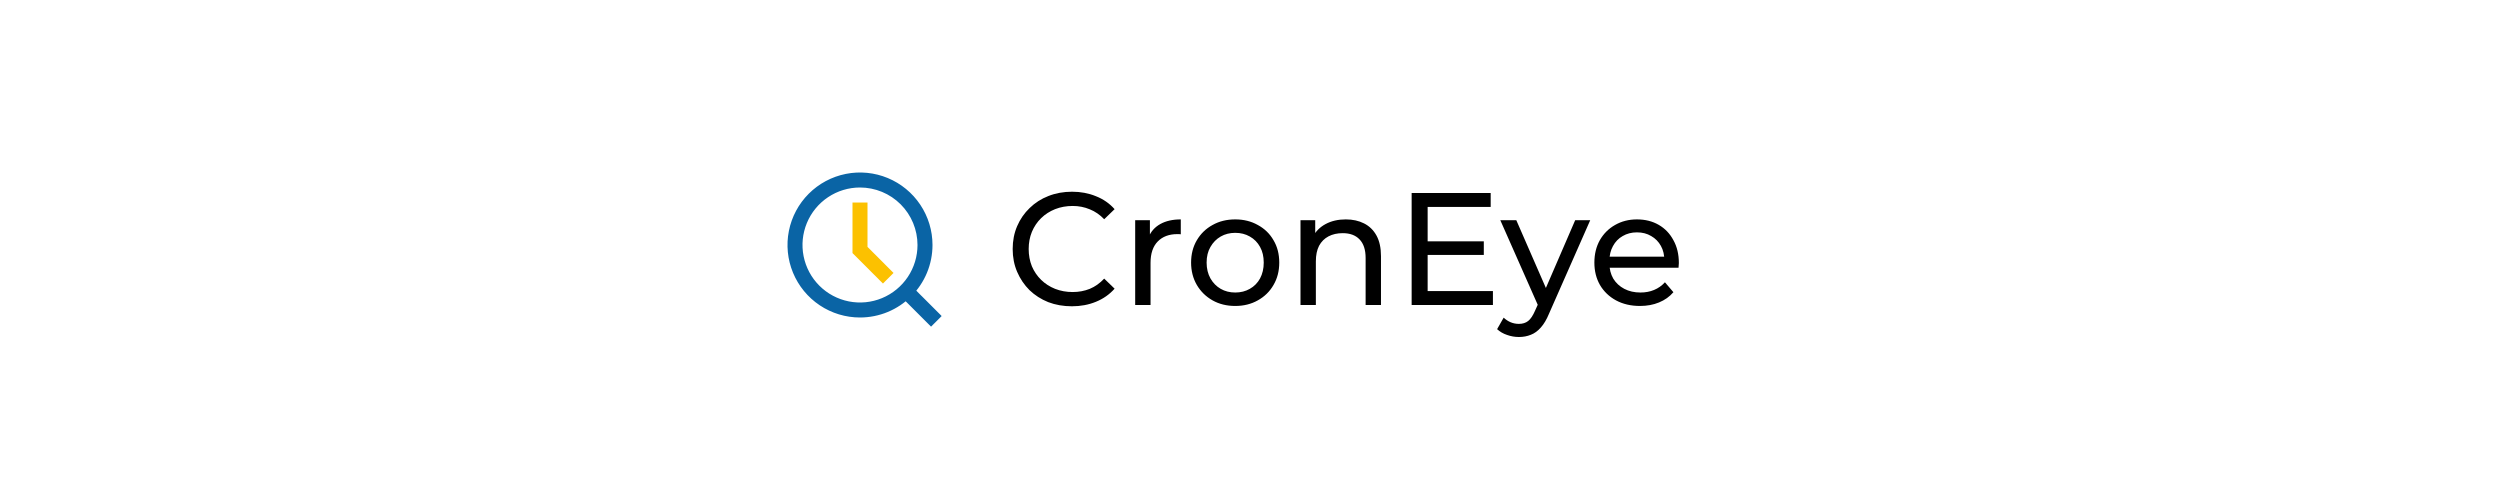
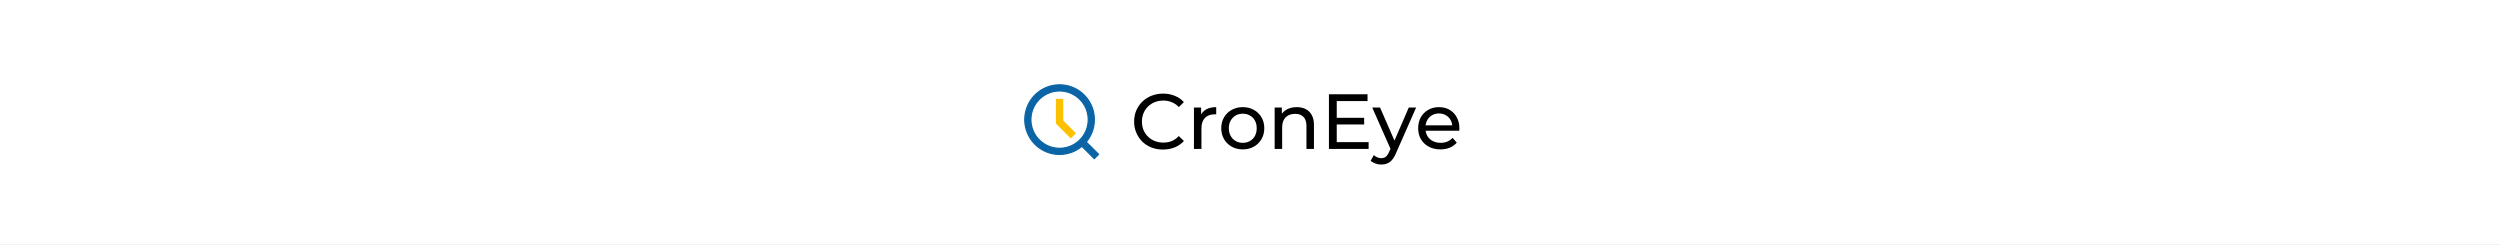
- <svg xmlns="http://www.w3.org/2000/svg" width="500" height="100" viewBox="0 0 500 100" fill="none">
-   <rect width="500" height="100" fill="white" />
-   <g clip-path="url(#clip0_507_109)">
-     <path d="M164.083 60.848C166.427 62.414 169.182 63.25 172 63.25C175.779 63.25 179.404 61.749 182.076 59.076C184.749 56.404 186.25 52.779 186.25 49C186.25 46.182 185.414 43.426 183.848 41.083C182.283 38.74 180.057 36.913 177.453 35.835C174.849 34.756 171.984 34.474 169.22 35.024C166.456 35.574 163.917 36.931 161.924 38.924C159.931 40.917 158.574 43.456 158.024 46.22C157.474 48.984 157.756 51.849 158.835 54.453C159.913 57.057 161.74 59.283 164.083 60.848ZM165.472 39.23C167.404 37.939 169.676 37.25 172 37.25C175.116 37.25 178.105 38.488 180.309 40.691C182.512 42.895 183.75 45.884 183.75 49C183.75 51.324 183.061 53.596 181.77 55.528C180.479 57.46 178.644 58.966 176.497 59.856C174.35 60.745 171.987 60.978 169.708 60.524C167.428 60.071 165.335 58.952 163.692 57.309C162.048 55.665 160.929 53.572 160.476 51.292C160.022 49.013 160.255 46.651 161.144 44.504C162.034 42.356 163.54 40.521 165.472 39.23Z" fill="#0A64A5" stroke="#0A64A5" stroke-width="0.5" />
-     <path d="M176.413 56.177L176.59 56.354L176.767 56.177L178.177 54.767L178.353 54.59L178.177 54.413L173.25 49.477V41V40.75H173H171H170.75V41V50.41V50.514L170.823 50.587L176.413 56.177Z" fill="#FCC100" stroke="#FCC100" stroke-width="0.5" />
-     <rect x="186.209" y="64.977" width="8.5" height="2.5" transform="rotate(-135 186.209 64.9769)" fill="#0A64A5" stroke="#0A64A5" stroke-width="0.5" />
+ <svg xmlns="http://www.w3.org/2000/svg" width="1024" height="100" viewBox="0 0 1024 100" fill="none">
+   <rect width="1024" height="100" fill="white" />
+   <g clip-path="url(#clip0_507_110)">
+     <path d="M426.083 60.848C428.427 62.414 431.182 63.25 434 63.25C437.779 63.25 441.404 61.749 444.076 59.076C446.749 56.404 448.25 52.779 448.25 49C448.25 46.182 447.414 43.426 445.848 41.083C444.283 38.74 442.057 36.913 439.453 35.835C436.849 34.756 433.984 34.474 431.22 35.024C428.456 35.574 425.917 36.931 423.924 38.924C421.931 40.917 420.574 43.456 420.024 46.22C419.474 48.984 419.756 51.849 420.835 54.453C421.913 57.057 423.74 59.283 426.083 60.848ZM427.472 39.23C429.404 37.939 431.676 37.25 434 37.25C437.116 37.25 440.105 38.488 442.309 40.691C444.512 42.895 445.75 45.884 445.75 49C445.75 51.324 445.061 53.596 443.77 55.528C442.479 57.46 440.644 58.966 438.497 59.856C436.35 60.745 433.987 60.978 431.708 60.524C429.428 60.071 427.335 58.952 425.692 57.309C424.048 55.665 422.929 53.572 422.476 51.292C422.022 49.013 422.255 46.651 423.144 44.504C424.034 42.356 425.54 40.521 427.472 39.23Z" fill="#0A64A5" stroke="#0A64A5" stroke-width="0.5" />
+     <path d="M438.413 56.177L438.59 56.354L438.767 56.177L440.177 54.767L440.353 54.59L440.177 54.413L435.25 49.477V41V40.75H435H433H432.75V41V50.41V50.514L432.823 50.587L438.413 56.177Z" fill="#FCC100" stroke="#FCC100" stroke-width="0.5" />
+     <rect x="448.209" y="64.977" width="8.5" height="2.5" transform="rotate(-135 448.209 64.977)" fill="#0A64A5" stroke="#0A64A5" stroke-width="0.5" />
  </g>
-   <path d="M214.376 61.256C212.669 61.256 211.091 60.979 209.64 60.424C208.211 59.848 206.963 59.048 205.896 58.024C204.851 56.979 204.029 55.763 203.432 54.376C202.835 52.989 202.536 51.464 202.536 49.8C202.536 48.136 202.835 46.611 203.432 45.224C204.029 43.837 204.861 42.632 205.928 41.608C206.995 40.563 208.243 39.763 209.672 39.208C211.123 38.632 212.701 38.344 214.408 38.344C216.136 38.344 217.725 38.643 219.176 39.24C220.648 39.816 221.896 40.68 222.92 41.832L220.84 43.848C219.987 42.952 219.027 42.291 217.96 41.864C216.893 41.416 215.752 41.192 214.536 41.192C213.277 41.192 212.104 41.405 211.016 41.832C209.949 42.259 209.021 42.856 208.232 43.624C207.443 44.392 206.824 45.309 206.376 46.376C205.949 47.421 205.736 48.563 205.736 49.8C205.736 51.037 205.949 52.189 206.376 53.256C206.824 54.301 207.443 55.208 208.232 55.976C209.021 56.744 209.949 57.341 211.016 57.768C212.104 58.195 213.277 58.408 214.536 58.408C215.752 58.408 216.893 58.195 217.96 57.768C219.027 57.32 219.987 56.637 220.84 55.72L222.92 57.736C221.896 58.888 220.648 59.763 219.176 60.36C217.725 60.957 216.125 61.256 214.376 61.256ZM227.037 61V44.04H229.981V48.648L229.693 47.496C230.162 46.323 230.952 45.427 232.061 44.808C233.17 44.189 234.536 43.88 236.157 43.88V46.856C236.029 46.835 235.901 46.824 235.773 46.824C235.666 46.824 235.56 46.824 235.453 46.824C233.81 46.824 232.509 47.315 231.549 48.296C230.589 49.277 230.109 50.696 230.109 52.552V61H227.037ZM247.051 61.192C245.344 61.192 243.83 60.819 242.507 60.072C241.184 59.325 240.139 58.301 239.371 57C238.603 55.677 238.219 54.184 238.219 52.52C238.219 50.835 238.603 49.341 239.371 48.04C240.139 46.739 241.184 45.725 242.507 45C243.83 44.253 245.344 43.88 247.051 43.88C248.736 43.88 250.24 44.253 251.563 45C252.907 45.725 253.952 46.739 254.699 48.04C255.467 49.32 255.851 50.813 255.851 52.52C255.851 54.205 255.467 55.699 254.699 57C253.952 58.301 252.907 59.325 251.563 60.072C250.24 60.819 248.736 61.192 247.051 61.192ZM247.051 58.504C248.139 58.504 249.11 58.259 249.963 57.768C250.838 57.277 251.52 56.584 252.011 55.688C252.502 54.771 252.747 53.715 252.747 52.52C252.747 51.304 252.502 50.259 252.011 49.384C251.52 48.488 250.838 47.795 249.963 47.304C249.11 46.813 248.139 46.568 247.051 46.568C245.963 46.568 244.992 46.813 244.139 47.304C243.286 47.795 242.603 48.488 242.091 49.384C241.579 50.259 241.323 51.304 241.323 52.52C241.323 53.715 241.579 54.771 242.091 55.688C242.603 56.584 243.286 57.277 244.139 57.768C244.992 58.259 245.963 58.504 247.051 58.504ZM269.156 43.88C270.542 43.88 271.758 44.147 272.804 44.68C273.87 45.213 274.702 46.024 275.3 47.112C275.897 48.2 276.196 49.576 276.196 51.24V61H273.124V51.592C273.124 49.949 272.718 48.712 271.908 47.88C271.118 47.048 269.998 46.632 268.548 46.632C267.46 46.632 266.51 46.845 265.7 47.272C264.889 47.699 264.26 48.328 263.812 49.16C263.385 49.992 263.172 51.027 263.172 52.264V61H260.1V44.04H263.044V48.616L262.564 47.4C263.118 46.291 263.972 45.427 265.124 44.808C266.276 44.189 267.62 43.88 269.156 43.88ZM285.241 48.264H296.761V50.984H285.241V48.264ZM285.529 58.216H298.585V61H282.329V38.6H298.137V41.384H285.529V58.216ZM303.773 67.4C302.962 67.4 302.173 67.261 301.405 66.984C300.637 66.728 299.976 66.344 299.421 65.832L300.733 63.528C301.16 63.933 301.629 64.243 302.141 64.456C302.653 64.669 303.197 64.776 303.773 64.776C304.52 64.776 305.138 64.584 305.629 64.2C306.12 63.816 306.578 63.133 307.005 62.152L308.061 59.816L308.381 59.432L315.037 44.04H318.045L309.821 62.696C309.33 63.891 308.776 64.829 308.157 65.512C307.56 66.195 306.898 66.675 306.173 66.952C305.448 67.251 304.648 67.4 303.773 67.4ZM307.805 61.544L300.061 44.04H303.261L309.853 59.144L307.805 61.544ZM327.995 61.192C326.182 61.192 324.582 60.819 323.195 60.072C321.83 59.325 320.763 58.301 319.995 57C319.249 55.699 318.875 54.205 318.875 52.52C318.875 50.835 319.238 49.341 319.963 48.04C320.71 46.739 321.723 45.725 323.003 45C324.305 44.253 325.766 43.88 327.387 43.88C329.03 43.88 330.481 44.243 331.739 44.968C332.998 45.693 333.979 46.717 334.683 48.04C335.409 49.341 335.771 50.867 335.771 52.616C335.771 52.744 335.761 52.893 335.739 53.064C335.739 53.235 335.729 53.395 335.707 53.544H321.275V51.336H334.107L332.859 52.104C332.881 51.016 332.657 50.045 332.187 49.192C331.718 48.339 331.067 47.677 330.235 47.208C329.425 46.717 328.475 46.472 327.387 46.472C326.321 46.472 325.371 46.717 324.539 47.208C323.707 47.677 323.057 48.349 322.587 49.224C322.118 50.077 321.883 51.059 321.883 52.168V52.68C321.883 53.811 322.139 54.824 322.651 55.72C323.185 56.595 323.921 57.277 324.859 57.768C325.798 58.259 326.875 58.504 328.091 58.504C329.094 58.504 330.001 58.333 330.811 57.992C331.643 57.651 332.369 57.139 332.987 56.456L334.683 58.44C333.915 59.336 332.955 60.019 331.803 60.488C330.673 60.957 329.403 61.192 327.995 61.192Z" fill="black" />
+   <path d="M476.376 61.256C474.669 61.256 473.091 60.979 471.64 60.424C470.211 59.848 468.963 59.048 467.896 58.024C466.851 56.979 466.029 55.763 465.432 54.376C464.835 52.989 464.536 51.464 464.536 49.8C464.536 48.136 464.835 46.611 465.432 45.224C466.029 43.837 466.861 42.632 467.928 41.608C468.995 40.563 470.243 39.763 471.672 39.208C473.123 38.632 474.701 38.344 476.408 38.344C478.136 38.344 479.725 38.643 481.176 39.24C482.648 39.816 483.896 40.68 484.92 41.832L482.84 43.848C481.987 42.952 481.027 42.291 479.96 41.864C478.893 41.416 477.752 41.192 476.536 41.192C475.277 41.192 474.104 41.405 473.016 41.832C471.949 42.259 471.021 42.856 470.232 43.624C469.443 44.392 468.824 45.309 468.376 46.376C467.949 47.421 467.736 48.563 467.736 49.8C467.736 51.037 467.949 52.189 468.376 53.256C468.824 54.301 469.443 55.208 470.232 55.976C471.021 56.744 471.949 57.341 473.016 57.768C474.104 58.195 475.277 58.408 476.536 58.408C477.752 58.408 478.893 58.195 479.96 57.768C481.027 57.32 481.987 56.637 482.84 55.72L484.92 57.736C483.896 58.888 482.648 59.763 481.176 60.36C479.725 60.957 478.125 61.256 476.376 61.256ZM489.037 61V44.04H491.981V48.648L491.693 47.496C492.162 46.323 492.952 45.427 494.061 44.808C495.17 44.189 496.536 43.88 498.157 43.88V46.856C498.029 46.835 497.901 46.824 497.773 46.824C497.666 46.824 497.56 46.824 497.453 46.824C495.81 46.824 494.509 47.315 493.549 48.296C492.589 49.277 492.109 50.696 492.109 52.552V61H489.037ZM509.051 61.192C507.344 61.192 505.83 60.819 504.507 60.072C503.184 59.325 502.139 58.301 501.371 57C500.603 55.677 500.219 54.184 500.219 52.52C500.219 50.835 500.603 49.341 501.371 48.04C502.139 46.739 503.184 45.725 504.507 45C505.83 44.253 507.344 43.88 509.051 43.88C510.736 43.88 512.24 44.253 513.563 45C514.907 45.725 515.952 46.739 516.699 48.04C517.467 49.32 517.851 50.813 517.851 52.52C517.851 54.205 517.467 55.699 516.699 57C515.952 58.301 514.907 59.325 513.563 60.072C512.24 60.819 510.736 61.192 509.051 61.192ZM509.051 58.504C510.139 58.504 511.11 58.259 511.963 57.768C512.838 57.277 513.52 56.584 514.011 55.688C514.502 54.771 514.747 53.715 514.747 52.52C514.747 51.304 514.502 50.259 514.011 49.384C513.52 48.488 512.838 47.795 511.963 47.304C511.11 46.813 510.139 46.568 509.051 46.568C507.963 46.568 506.992 46.813 506.139 47.304C505.286 47.795 504.603 48.488 504.091 49.384C503.579 50.259 503.323 51.304 503.323 52.52C503.323 53.715 503.579 54.771 504.091 55.688C504.603 56.584 505.286 57.277 506.139 57.768C506.992 58.259 507.963 58.504 509.051 58.504ZM531.156 43.88C532.542 43.88 533.758 44.147 534.804 44.68C535.87 45.213 536.702 46.024 537.3 47.112C537.897 48.2 538.196 49.576 538.196 51.24V61H535.124V51.592C535.124 49.949 534.718 48.712 533.908 47.88C533.118 47.048 531.998 46.632 530.548 46.632C529.46 46.632 528.51 46.845 527.7 47.272C526.889 47.699 526.26 48.328 525.812 49.16C525.385 49.992 525.172 51.027 525.172 52.264V61H522.1V44.04H525.044V48.616L524.564 47.4C525.118 46.291 525.972 45.427 527.124 44.808C528.276 44.189 529.62 43.88 531.156 43.88ZM547.241 48.264H558.761V50.984H547.241V48.264ZM547.529 58.216H560.585V61H544.329V38.6H560.137V41.384H547.529V58.216ZM565.773 67.4C564.962 67.4 564.173 67.261 563.405 66.984C562.637 66.728 561.976 66.344 561.421 65.832L562.733 63.528C563.16 63.933 563.629 64.243 564.141 64.456C564.653 64.669 565.197 64.776 565.773 64.776C566.52 64.776 567.138 64.584 567.629 64.2C568.12 63.816 568.578 63.133 569.005 62.152L570.061 59.816L570.381 59.432L577.037 44.04H580.045L571.821 62.696C571.33 63.891 570.776 64.829 570.157 65.512C569.56 66.195 568.898 66.675 568.173 66.952C567.448 67.251 566.648 67.4 565.773 67.4ZM569.805 61.544L562.061 44.04H565.261L571.853 59.144L569.805 61.544ZM589.995 61.192C588.182 61.192 586.582 60.819 585.195 60.072C583.83 59.325 582.763 58.301 581.995 57C581.249 55.699 580.875 54.205 580.875 52.52C580.875 50.835 581.238 49.341 581.963 48.04C582.71 46.739 583.723 45.725 585.003 45C586.305 44.253 587.766 43.88 589.387 43.88C591.03 43.88 592.481 44.243 593.739 44.968C594.998 45.693 595.979 46.717 596.683 48.04C597.409 49.341 597.771 50.867 597.771 52.616C597.771 52.744 597.761 52.893 597.739 53.064C597.739 53.235 597.729 53.395 597.707 53.544H583.275V51.336H596.107L594.859 52.104C594.881 51.016 594.657 50.045 594.187 49.192C593.718 48.339 593.067 47.677 592.235 47.208C591.425 46.717 590.475 46.472 589.387 46.472C588.321 46.472 587.371 46.717 586.539 47.208C585.707 47.677 585.057 48.349 584.587 49.224C584.118 50.077 583.883 51.059 583.883 52.168V52.68C583.883 53.811 584.139 54.824 584.651 55.72C585.185 56.595 585.921 57.277 586.859 57.768C587.798 58.259 588.875 58.504 590.091 58.504C591.094 58.504 592.001 58.333 592.811 57.992C593.643 57.651 594.369 57.139 594.987 56.456L596.683 58.44C595.915 59.336 594.955 60.019 593.803 60.488C592.673 60.957 591.403 61.192 589.995 61.192Z" fill="black" />
  <defs>
-     <clipPath id="clip0_507_109">
-       <rect width="32" height="32" fill="white" transform="translate(157 34)" />
+     <clipPath id="clip0_507_110">
+       <rect width="32" height="32" fill="white" transform="translate(419 34)" />
    </clipPath>
  </defs>
</svg>
